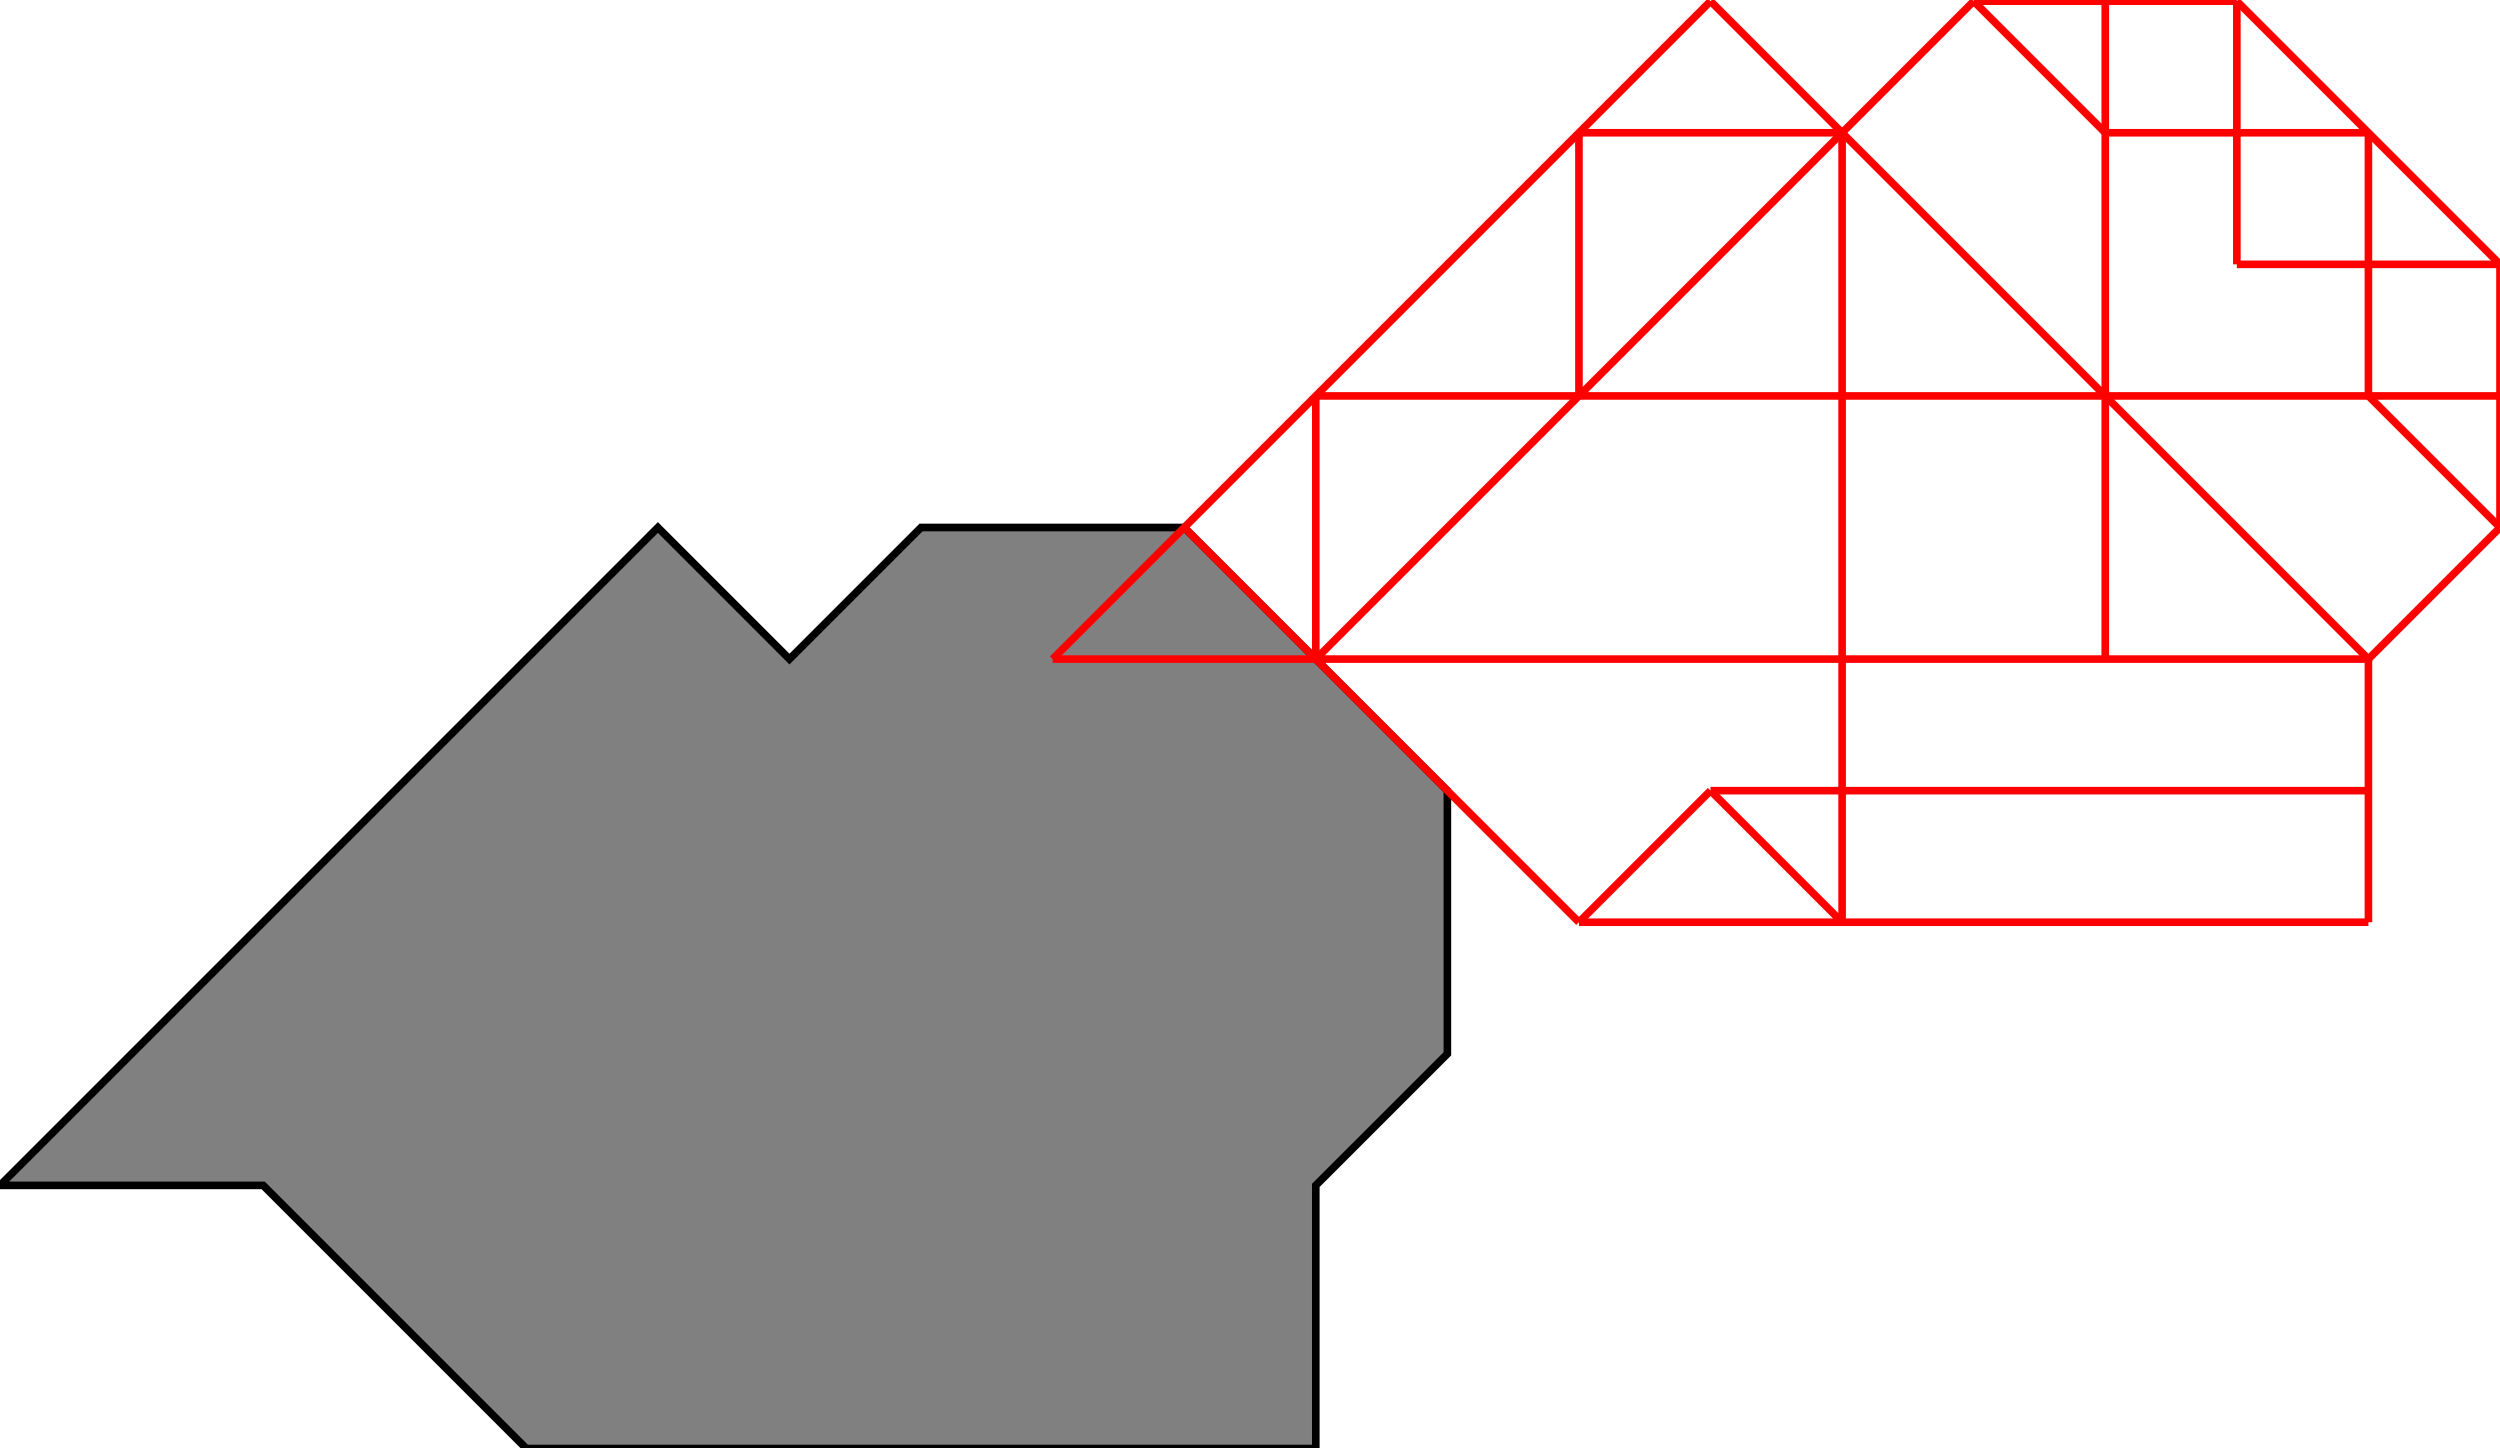
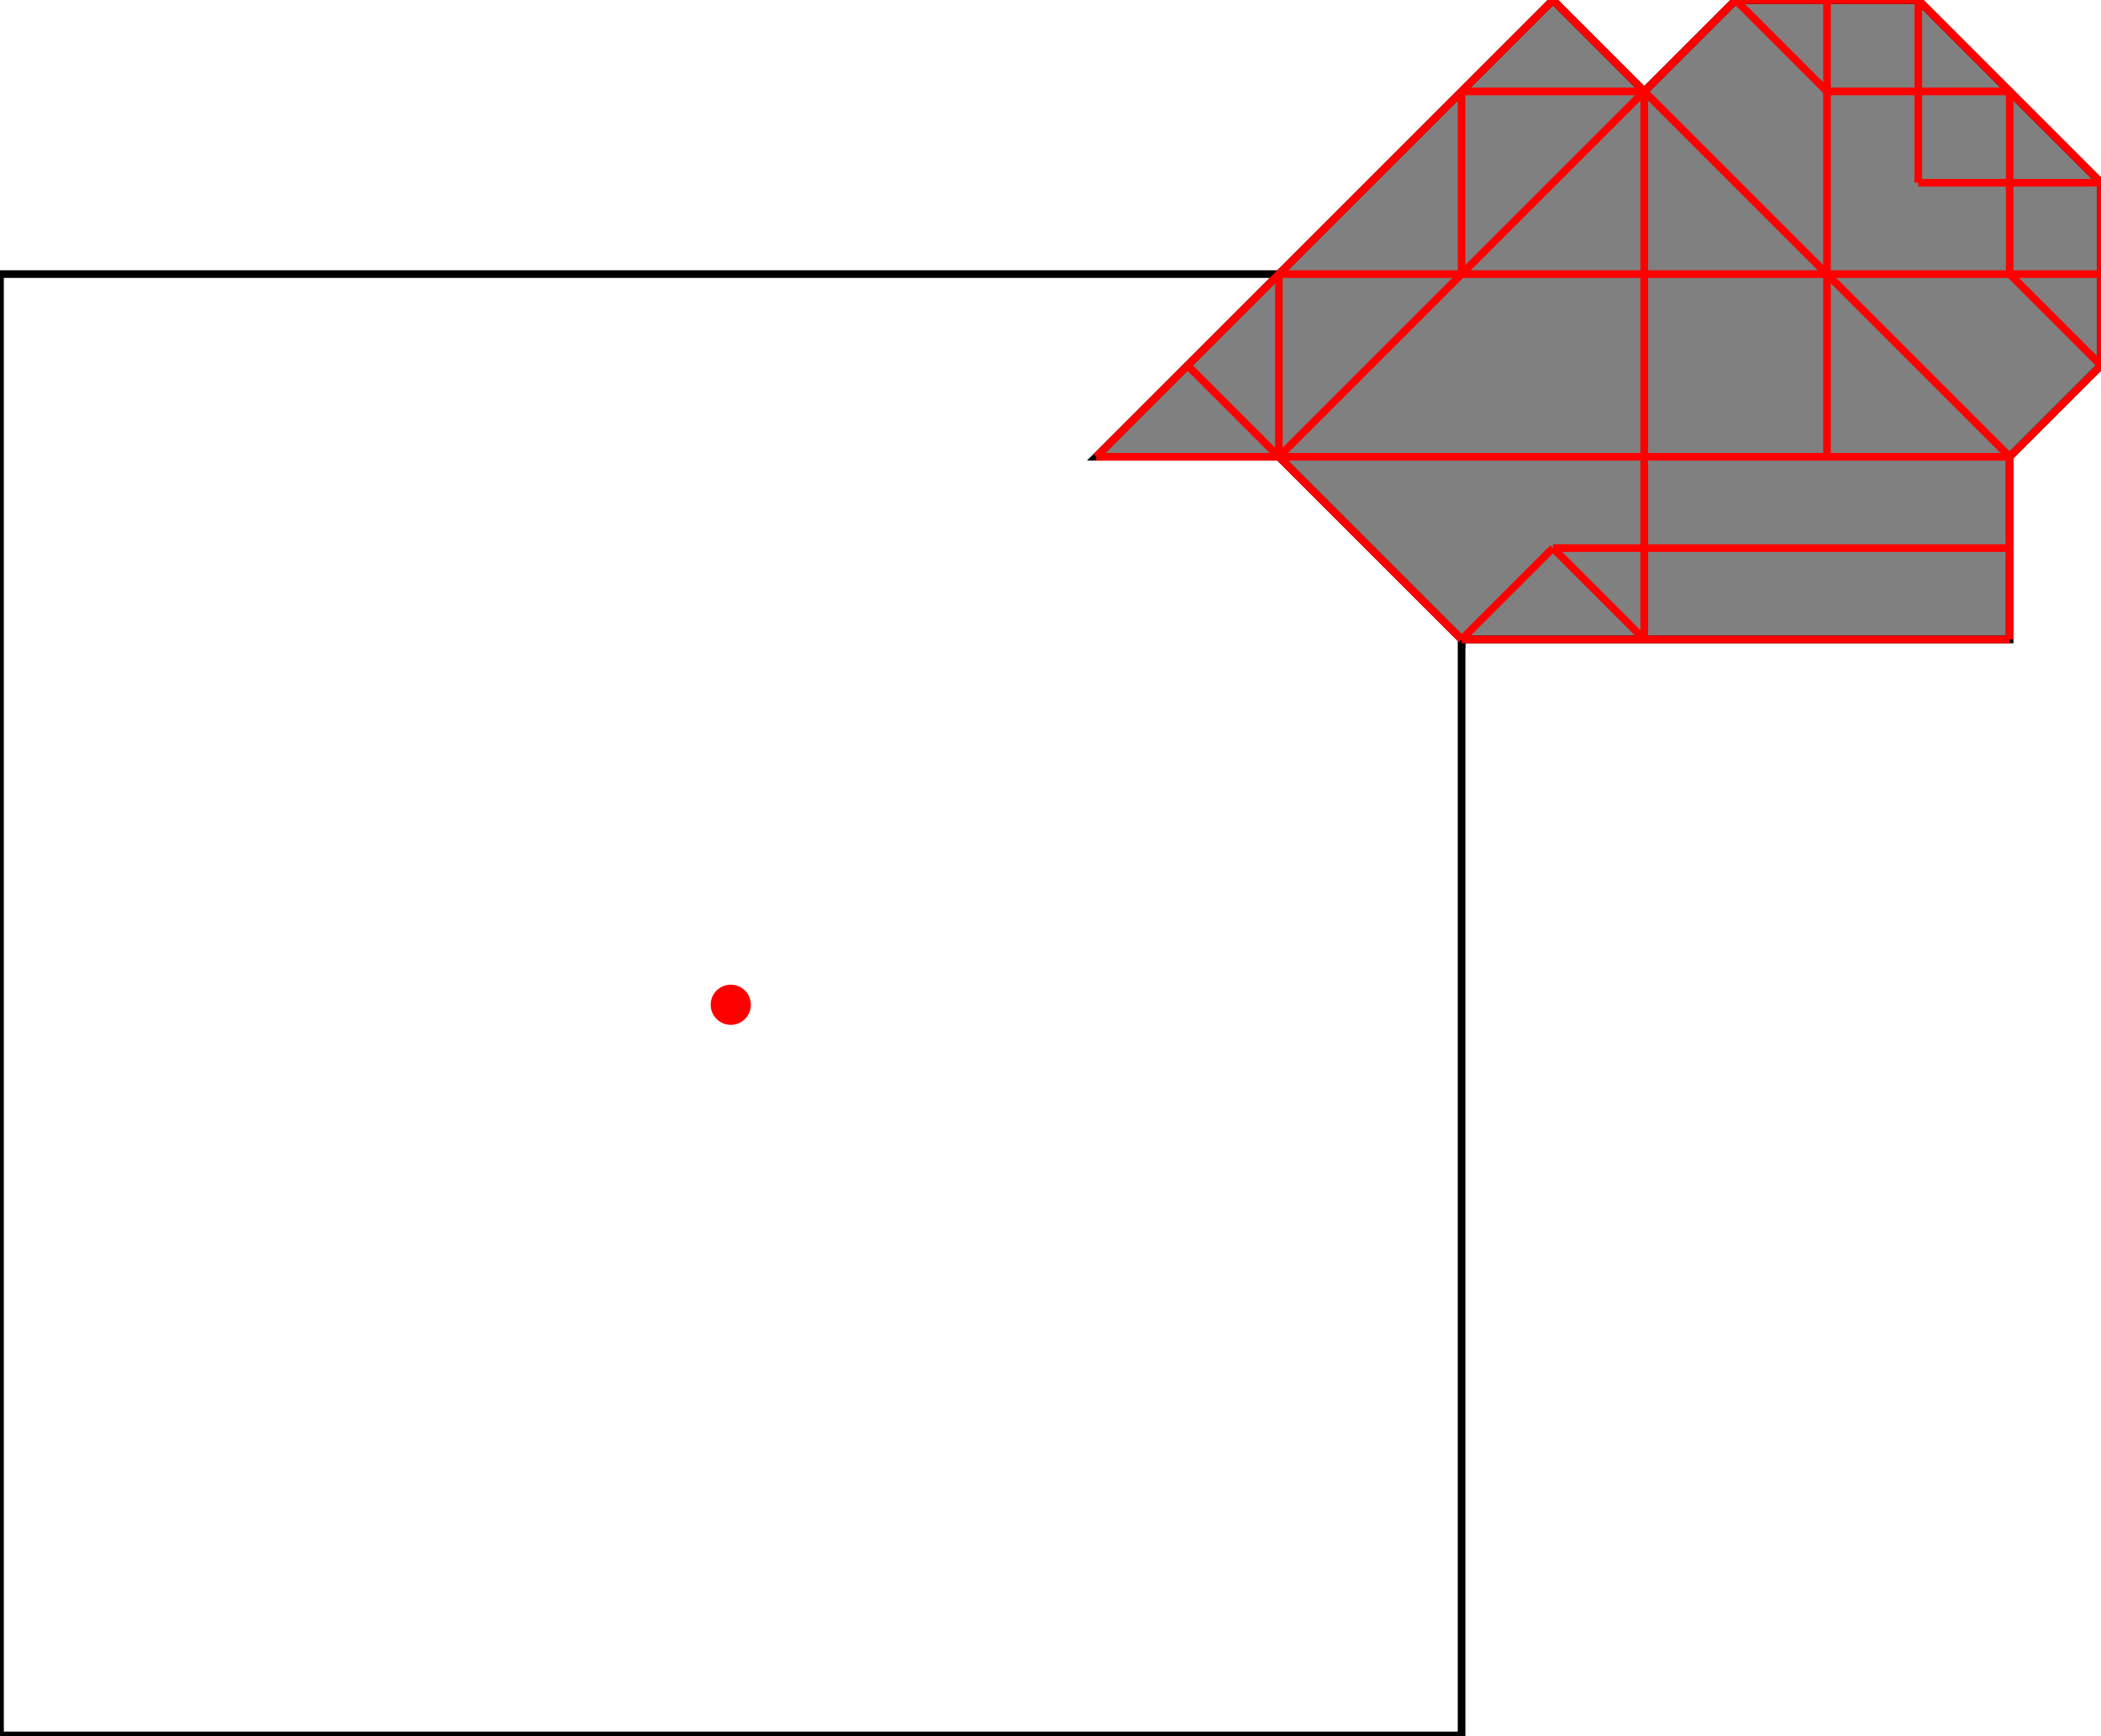
- <svg xmlns="http://www.w3.org/2000/svg" height="289.474" stroke-opacity="1" viewBox="0 0 500 289" font-size="1" width="500" stroke="rgb(0,0,0)" version="1.1">
+ <svg xmlns="http://www.w3.org/2000/svg" height="413.043" stroke-opacity="1" viewBox="0 0 500 413" font-size="1" width="500" stroke="rgb(0,0,0)" version="1.1">
  <defs />
-   <g stroke-linejoin="miter" stroke-opacity="1.0" fill-opacity="1.0" stroke="rgb(0,0,0)" stroke-width="1.522" fill="rgb(128,128,128)" stroke-linecap="butt" stroke-miterlimit="10.0">
-     <path d="M 105.263,289.474 h 157.895 v -52.632 l 26.316,-26.316 v -52.632 l -52.632,-52.632 h -52.632 l -26.316,26.316 l -26.316,-26.316 l -131.579,131.579 h 52.632 l 52.632,52.632 Z" />
+   <g stroke-linejoin="miter" stroke-opacity="1.0" fill-opacity="0.0" stroke="rgb(0,0,0)" stroke-width="1.818" fill="rgb(0,0,0)" stroke-linecap="butt" stroke-miterlimit="10.0">
+     <path d="M 347.826,413.043 l -0,-347.826 h -347.826 l -0,347.826 Z" />
  </g>
-   <g stroke-linejoin="miter" stroke-opacity="1.0" fill-opacity="0.0" stroke="rgb(255,0,0)" stroke-width="1.522" fill="rgb(0,0,0)" stroke-linecap="butt" stroke-miterlimit="10.0">
-     <path d="M 500,52.632 l -52.632,-52.632 " />
+   <g stroke-linejoin="miter" stroke-opacity="1.0" fill-opacity="1.0" stroke="rgb(0,0,0)" stroke-width="1.818" fill="rgb(128,128,128)" stroke-linecap="butt" stroke-miterlimit="10.0">
+     <path d="M 347.826,152.174 h 130.435 v -43.478 l 21.739,-21.739 v -43.478 l -43.478,-43.478 h -43.478 l -21.739,21.739 l -21.739,-21.739 l -108.696,108.696 h 43.478 l 43.478,43.478 Z" />
  </g>
-   <g stroke-linejoin="miter" stroke-opacity="1.0" fill-opacity="0.0" stroke="rgb(255,0,0)" stroke-width="1.522" fill="rgb(0,0,0)" stroke-linecap="butt" stroke-miterlimit="10.0">
-     <path d="M 421.053,26.316 l -26.316,-26.316 " />
+   <g stroke-linejoin="miter" stroke-opacity="1.0" fill-opacity="1.0" stroke="rgb(0,0,0)" stroke-width="0.0" fill="rgb(255,0,0)" stroke-linecap="butt" stroke-miterlimit="10.0">
+     <path d="M 178.696,239.13 c 0,-2.641 -2.141,-4.783 -4.783 -4.783c -2.641,-0 -4.783,2.141 -4.783 4.783c -0,2.641 2.141,4.783 4.783 4.783c 2.641,0 4.783,-2.141 4.783 -4.783Z" />
  </g>
-   <g stroke-linejoin="miter" stroke-opacity="1.0" fill-opacity="0.0" stroke="rgb(255,0,0)" stroke-width="1.522" fill="rgb(0,0,0)" stroke-linecap="butt" stroke-miterlimit="10.0">
-     <path d="M 500,105.263 l -26.316,-26.316 " />
+   <g stroke-linejoin="miter" stroke-opacity="1.0" fill-opacity="0.0" stroke="rgb(255,0,0)" stroke-width="1.818" fill="rgb(0,0,0)" stroke-linecap="butt" stroke-miterlimit="10.0">
+     <path d="M 500,43.478 l -43.478,-43.478 " />
  </g>
-   <g stroke-linejoin="miter" stroke-opacity="1.0" fill-opacity="0.0" stroke="rgb(255,0,0)" stroke-width="1.522" fill="rgb(0,0,0)" stroke-linecap="butt" stroke-miterlimit="10.0">
-     <path d="M 394.737,0 h 52.632 " />
+   <g stroke-linejoin="miter" stroke-opacity="1.0" fill-opacity="0.0" stroke="rgb(255,0,0)" stroke-width="1.818" fill="rgb(0,0,0)" stroke-linecap="butt" stroke-miterlimit="10.0">
+     <path d="M 434.783,21.739 l -21.739,-21.739 " />
  </g>
-   <g stroke-linejoin="miter" stroke-opacity="1.0" fill-opacity="0.0" stroke="rgb(255,0,0)" stroke-width="1.522" fill="rgb(0,0,0)" stroke-linecap="butt" stroke-miterlimit="10.0">
-     <path d="M 473.684,131.579 l -131.579,-131.579 " />
+   <g stroke-linejoin="miter" stroke-opacity="1.0" fill-opacity="0.0" stroke="rgb(255,0,0)" stroke-width="1.818" fill="rgb(0,0,0)" stroke-linecap="butt" stroke-miterlimit="10.0">
+     <path d="M 500,86.957 l -21.739,-21.739 " />
  </g>
-   <g stroke-linejoin="miter" stroke-opacity="1.0" fill-opacity="0.0" stroke="rgb(255,0,0)" stroke-width="1.522" fill="rgb(0,0,0)" stroke-linecap="butt" stroke-miterlimit="10.0">
-     <path d="M 421.053,26.316 h 52.632 " />
+   <g stroke-linejoin="miter" stroke-opacity="1.0" fill-opacity="0.0" stroke="rgb(255,0,0)" stroke-width="1.818" fill="rgb(0,0,0)" stroke-linecap="butt" stroke-miterlimit="10.0">
+     <path d="M 413.043,0 h 43.478 " />
  </g>
-   <g stroke-linejoin="miter" stroke-opacity="1.0" fill-opacity="0.0" stroke="rgb(255,0,0)" stroke-width="1.522" fill="rgb(0,0,0)" stroke-linecap="butt" stroke-miterlimit="10.0">
-     <path d="M 315.789,26.316 h 52.632 " />
+   <g stroke-linejoin="miter" stroke-opacity="1.0" fill-opacity="0.0" stroke="rgb(255,0,0)" stroke-width="1.818" fill="rgb(0,0,0)" stroke-linecap="butt" stroke-miterlimit="10.0">
+     <path d="M 478.261,108.696 l -108.696,-108.696 " />
  </g>
-   <g stroke-linejoin="miter" stroke-opacity="1.0" fill-opacity="0.0" stroke="rgb(255,0,0)" stroke-width="1.522" fill="rgb(0,0,0)" stroke-linecap="butt" stroke-miterlimit="10.0">
-     <path d="M 447.368,52.632 h 52.632 " />
+   <g stroke-linejoin="miter" stroke-opacity="1.0" fill-opacity="0.0" stroke="rgb(255,0,0)" stroke-width="1.818" fill="rgb(0,0,0)" stroke-linecap="butt" stroke-miterlimit="10.0">
+     <path d="M 434.783,21.739 h 43.478 " />
  </g>
-   <g stroke-linejoin="miter" stroke-opacity="1.0" fill-opacity="0.0" stroke="rgb(255,0,0)" stroke-width="1.522" fill="rgb(0,0,0)" stroke-linecap="butt" stroke-miterlimit="10.0">
-     <path d="M 263.158,78.947 h 236.842 " />
+   <g stroke-linejoin="miter" stroke-opacity="1.0" fill-opacity="0.0" stroke="rgb(255,0,0)" stroke-width="1.818" fill="rgb(0,0,0)" stroke-linecap="butt" stroke-miterlimit="10.0">
+     <path d="M 347.826,21.739 h 43.478 " />
  </g>
-   <g stroke-linejoin="miter" stroke-opacity="1.0" fill-opacity="0.0" stroke="rgb(255,0,0)" stroke-width="1.522" fill="rgb(0,0,0)" stroke-linecap="butt" stroke-miterlimit="10.0">
-     <path d="M 368.421,184.21 l -26.316,-26.316 " />
+   <g stroke-linejoin="miter" stroke-opacity="1.0" fill-opacity="0.0" stroke="rgb(255,0,0)" stroke-width="1.818" fill="rgb(0,0,0)" stroke-linecap="butt" stroke-miterlimit="10.0">
+     <path d="M 456.522,43.478 h 43.478 " />
  </g>
-   <g stroke-linejoin="miter" stroke-opacity="1.0" fill-opacity="0.0" stroke="rgb(255,0,0)" stroke-width="1.522" fill="rgb(0,0,0)" stroke-linecap="butt" stroke-miterlimit="10.0">
-     <path d="M 315.789,184.21 l -78.947,-78.947 " />
+   <g stroke-linejoin="miter" stroke-opacity="1.0" fill-opacity="0.0" stroke="rgb(255,0,0)" stroke-width="1.818" fill="rgb(0,0,0)" stroke-linecap="butt" stroke-miterlimit="10.0">
+     <path d="M 304.348,65.217 h 195.652 " />
  </g>
-   <g stroke-linejoin="miter" stroke-opacity="1.0" fill-opacity="0.0" stroke="rgb(255,0,0)" stroke-width="1.522" fill="rgb(0,0,0)" stroke-linecap="butt" stroke-miterlimit="10.0">
-     <path d="M 210.526,131.579 h 263.158 " />
+   <g stroke-linejoin="miter" stroke-opacity="1.0" fill-opacity="0.0" stroke="rgb(255,0,0)" stroke-width="1.818" fill="rgb(0,0,0)" stroke-linecap="butt" stroke-miterlimit="10.0">
+     <path d="M 391.304,152.174 l -21.739,-21.739 " />
  </g>
-   <g stroke-linejoin="miter" stroke-opacity="1.0" fill-opacity="0.0" stroke="rgb(255,0,0)" stroke-width="1.522" fill="rgb(0,0,0)" stroke-linecap="butt" stroke-miterlimit="10.0">
-     <path d="M 342.105,157.895 h 131.579 " />
+   <g stroke-linejoin="miter" stroke-opacity="1.0" fill-opacity="0.0" stroke="rgb(255,0,0)" stroke-width="1.818" fill="rgb(0,0,0)" stroke-linecap="butt" stroke-miterlimit="10.0">
+     <path d="M 347.826,152.174 l -65.217,-65.217 " />
  </g>
-   <g stroke-linejoin="miter" stroke-opacity="1.0" fill-opacity="0.0" stroke="rgb(255,0,0)" stroke-width="1.522" fill="rgb(0,0,0)" stroke-linecap="butt" stroke-miterlimit="10.0">
-     <path d="M 315.789,184.21 h 157.895 " />
+   <g stroke-linejoin="miter" stroke-opacity="1.0" fill-opacity="0.0" stroke="rgb(255,0,0)" stroke-width="1.818" fill="rgb(0,0,0)" stroke-linecap="butt" stroke-miterlimit="10.0">
+     <path d="M 260.87,108.696 h 217.391 " />
  </g>
-   <g stroke-linejoin="miter" stroke-opacity="1.0" fill-opacity="0.0" stroke="rgb(255,0,0)" stroke-width="1.522" fill="rgb(0,0,0)" stroke-linecap="butt" stroke-miterlimit="10.0">
-     <path d="M 210.526,131.579 l 131.579,-131.579 " />
+   <g stroke-linejoin="miter" stroke-opacity="1.0" fill-opacity="0.0" stroke="rgb(255,0,0)" stroke-width="1.818" fill="rgb(0,0,0)" stroke-linecap="butt" stroke-miterlimit="10.0">
+     <path d="M 369.565,130.435 h 108.696 " />
  </g>
-   <g stroke-linejoin="miter" stroke-opacity="1.0" fill-opacity="0.0" stroke="rgb(255,0,0)" stroke-width="1.522" fill="rgb(0,0,0)" stroke-linecap="butt" stroke-miterlimit="10.0">
-     <path d="M 500,105.263 v -52.632 " />
+   <g stroke-linejoin="miter" stroke-opacity="1.0" fill-opacity="0.0" stroke="rgb(255,0,0)" stroke-width="1.818" fill="rgb(0,0,0)" stroke-linecap="butt" stroke-miterlimit="10.0">
+     <path d="M 347.826,152.174 h 130.435 " />
  </g>
-   <g stroke-linejoin="miter" stroke-opacity="1.0" fill-opacity="0.0" stroke="rgb(255,0,0)" stroke-width="1.522" fill="rgb(0,0,0)" stroke-linecap="butt" stroke-miterlimit="10.0">
-     <path d="M 473.684,78.947 v -52.632 " />
+   <g stroke-linejoin="miter" stroke-opacity="1.0" fill-opacity="0.0" stroke="rgb(255,0,0)" stroke-width="1.818" fill="rgb(0,0,0)" stroke-linecap="butt" stroke-miterlimit="10.0">
+     <path d="M 260.87,108.696 l 108.696,-108.696 " />
  </g>
-   <g stroke-linejoin="miter" stroke-opacity="1.0" fill-opacity="0.0" stroke="rgb(255,0,0)" stroke-width="1.522" fill="rgb(0,0,0)" stroke-linecap="butt" stroke-miterlimit="10.0">
-     <path d="M 473.684,184.21 v -52.632 " />
+   <g stroke-linejoin="miter" stroke-opacity="1.0" fill-opacity="0.0" stroke="rgb(255,0,0)" stroke-width="1.818" fill="rgb(0,0,0)" stroke-linecap="butt" stroke-miterlimit="10.0">
+     <path d="M 500,86.957 v -43.478 " />
  </g>
-   <g stroke-linejoin="miter" stroke-opacity="1.0" fill-opacity="0.0" stroke="rgb(255,0,0)" stroke-width="1.522" fill="rgb(0,0,0)" stroke-linecap="butt" stroke-miterlimit="10.0">
-     <path d="M 447.368,52.632 v -52.632 " />
+   <g stroke-linejoin="miter" stroke-opacity="1.0" fill-opacity="0.0" stroke="rgb(255,0,0)" stroke-width="1.818" fill="rgb(0,0,0)" stroke-linecap="butt" stroke-miterlimit="10.0">
+     <path d="M 478.261,65.217 v -43.478 " />
  </g>
-   <g stroke-linejoin="miter" stroke-opacity="1.0" fill-opacity="0.0" stroke="rgb(255,0,0)" stroke-width="1.522" fill="rgb(0,0,0)" stroke-linecap="butt" stroke-miterlimit="10.0">
-     <path d="M 421.053,131.579 v -131.579 " />
+   <g stroke-linejoin="miter" stroke-opacity="1.0" fill-opacity="0.0" stroke="rgb(255,0,0)" stroke-width="1.818" fill="rgb(0,0,0)" stroke-linecap="butt" stroke-miterlimit="10.0">
+     <path d="M 478.261,152.174 v -43.478 " />
  </g>
-   <g stroke-linejoin="miter" stroke-opacity="1.0" fill-opacity="0.0" stroke="rgb(255,0,0)" stroke-width="1.522" fill="rgb(0,0,0)" stroke-linecap="butt" stroke-miterlimit="10.0">
-     <path d="M 368.421,184.21 v -157.895 " />
+   <g stroke-linejoin="miter" stroke-opacity="1.0" fill-opacity="0.0" stroke="rgb(255,0,0)" stroke-width="1.818" fill="rgb(0,0,0)" stroke-linecap="butt" stroke-miterlimit="10.0">
+     <path d="M 456.522,43.478 v -43.478 " />
  </g>
-   <g stroke-linejoin="miter" stroke-opacity="1.0" fill-opacity="0.0" stroke="rgb(255,0,0)" stroke-width="1.522" fill="rgb(0,0,0)" stroke-linecap="butt" stroke-miterlimit="10.0">
-     <path d="M 315.789,78.947 v -52.632 " />
+   <g stroke-linejoin="miter" stroke-opacity="1.0" fill-opacity="0.0" stroke="rgb(255,0,0)" stroke-width="1.818" fill="rgb(0,0,0)" stroke-linecap="butt" stroke-miterlimit="10.0">
+     <path d="M 434.783,108.696 v -108.696 " />
  </g>
-   <g stroke-linejoin="miter" stroke-opacity="1.0" fill-opacity="0.0" stroke="rgb(255,0,0)" stroke-width="1.522" fill="rgb(0,0,0)" stroke-linecap="butt" stroke-miterlimit="10.0">
-     <path d="M 263.158,131.579 v -52.632 " />
+   <g stroke-linejoin="miter" stroke-opacity="1.0" fill-opacity="0.0" stroke="rgb(255,0,0)" stroke-width="1.818" fill="rgb(0,0,0)" stroke-linecap="butt" stroke-miterlimit="10.0">
+     <path d="M 391.304,152.174 v -130.435 " />
  </g>
-   <g stroke-linejoin="miter" stroke-opacity="1.0" fill-opacity="0.0" stroke="rgb(255,0,0)" stroke-width="1.522" fill="rgb(0,0,0)" stroke-linecap="butt" stroke-miterlimit="10.0">
-     <path d="M 263.158,131.579 l 131.579,-131.579 " />
+   <g stroke-linejoin="miter" stroke-opacity="1.0" fill-opacity="0.0" stroke="rgb(255,0,0)" stroke-width="1.818" fill="rgb(0,0,0)" stroke-linecap="butt" stroke-miterlimit="10.0">
+     <path d="M 347.826,65.217 v -43.478 " />
  </g>
-   <g stroke-linejoin="miter" stroke-opacity="1.0" fill-opacity="0.0" stroke="rgb(255,0,0)" stroke-width="1.522" fill="rgb(0,0,0)" stroke-linecap="butt" stroke-miterlimit="10.0">
-     <path d="M 315.789,184.21 l 26.316,-26.316 " />
+   <g stroke-linejoin="miter" stroke-opacity="1.0" fill-opacity="0.0" stroke="rgb(255,0,0)" stroke-width="1.818" fill="rgb(0,0,0)" stroke-linecap="butt" stroke-miterlimit="10.0">
+     <path d="M 304.348,108.696 v -43.478 " />
  </g>
-   <g stroke-linejoin="miter" stroke-opacity="1.0" fill-opacity="0.0" stroke="rgb(255,0,0)" stroke-width="1.522" fill="rgb(0,0,0)" stroke-linecap="butt" stroke-miterlimit="10.0">
-     <path d="M 473.684,131.579 l 26.316,-26.316 " />
+   <g stroke-linejoin="miter" stroke-opacity="1.0" fill-opacity="0.0" stroke="rgb(255,0,0)" stroke-width="1.818" fill="rgb(0,0,0)" stroke-linecap="butt" stroke-miterlimit="10.0">
+     <path d="M 304.348,108.696 l 108.696,-108.696 " />
+   </g>
+   <g stroke-linejoin="miter" stroke-opacity="1.0" fill-opacity="0.0" stroke="rgb(255,0,0)" stroke-width="1.818" fill="rgb(0,0,0)" stroke-linecap="butt" stroke-miterlimit="10.0">
+     <path d="M 347.826,152.174 l 21.739,-21.739 " />
+   </g>
+   <g stroke-linejoin="miter" stroke-opacity="1.0" fill-opacity="0.0" stroke="rgb(255,0,0)" stroke-width="1.818" fill="rgb(0,0,0)" stroke-linecap="butt" stroke-miterlimit="10.0">
+     <path d="M 478.261,108.696 l 21.739,-21.739 " />
  </g>
</svg>
